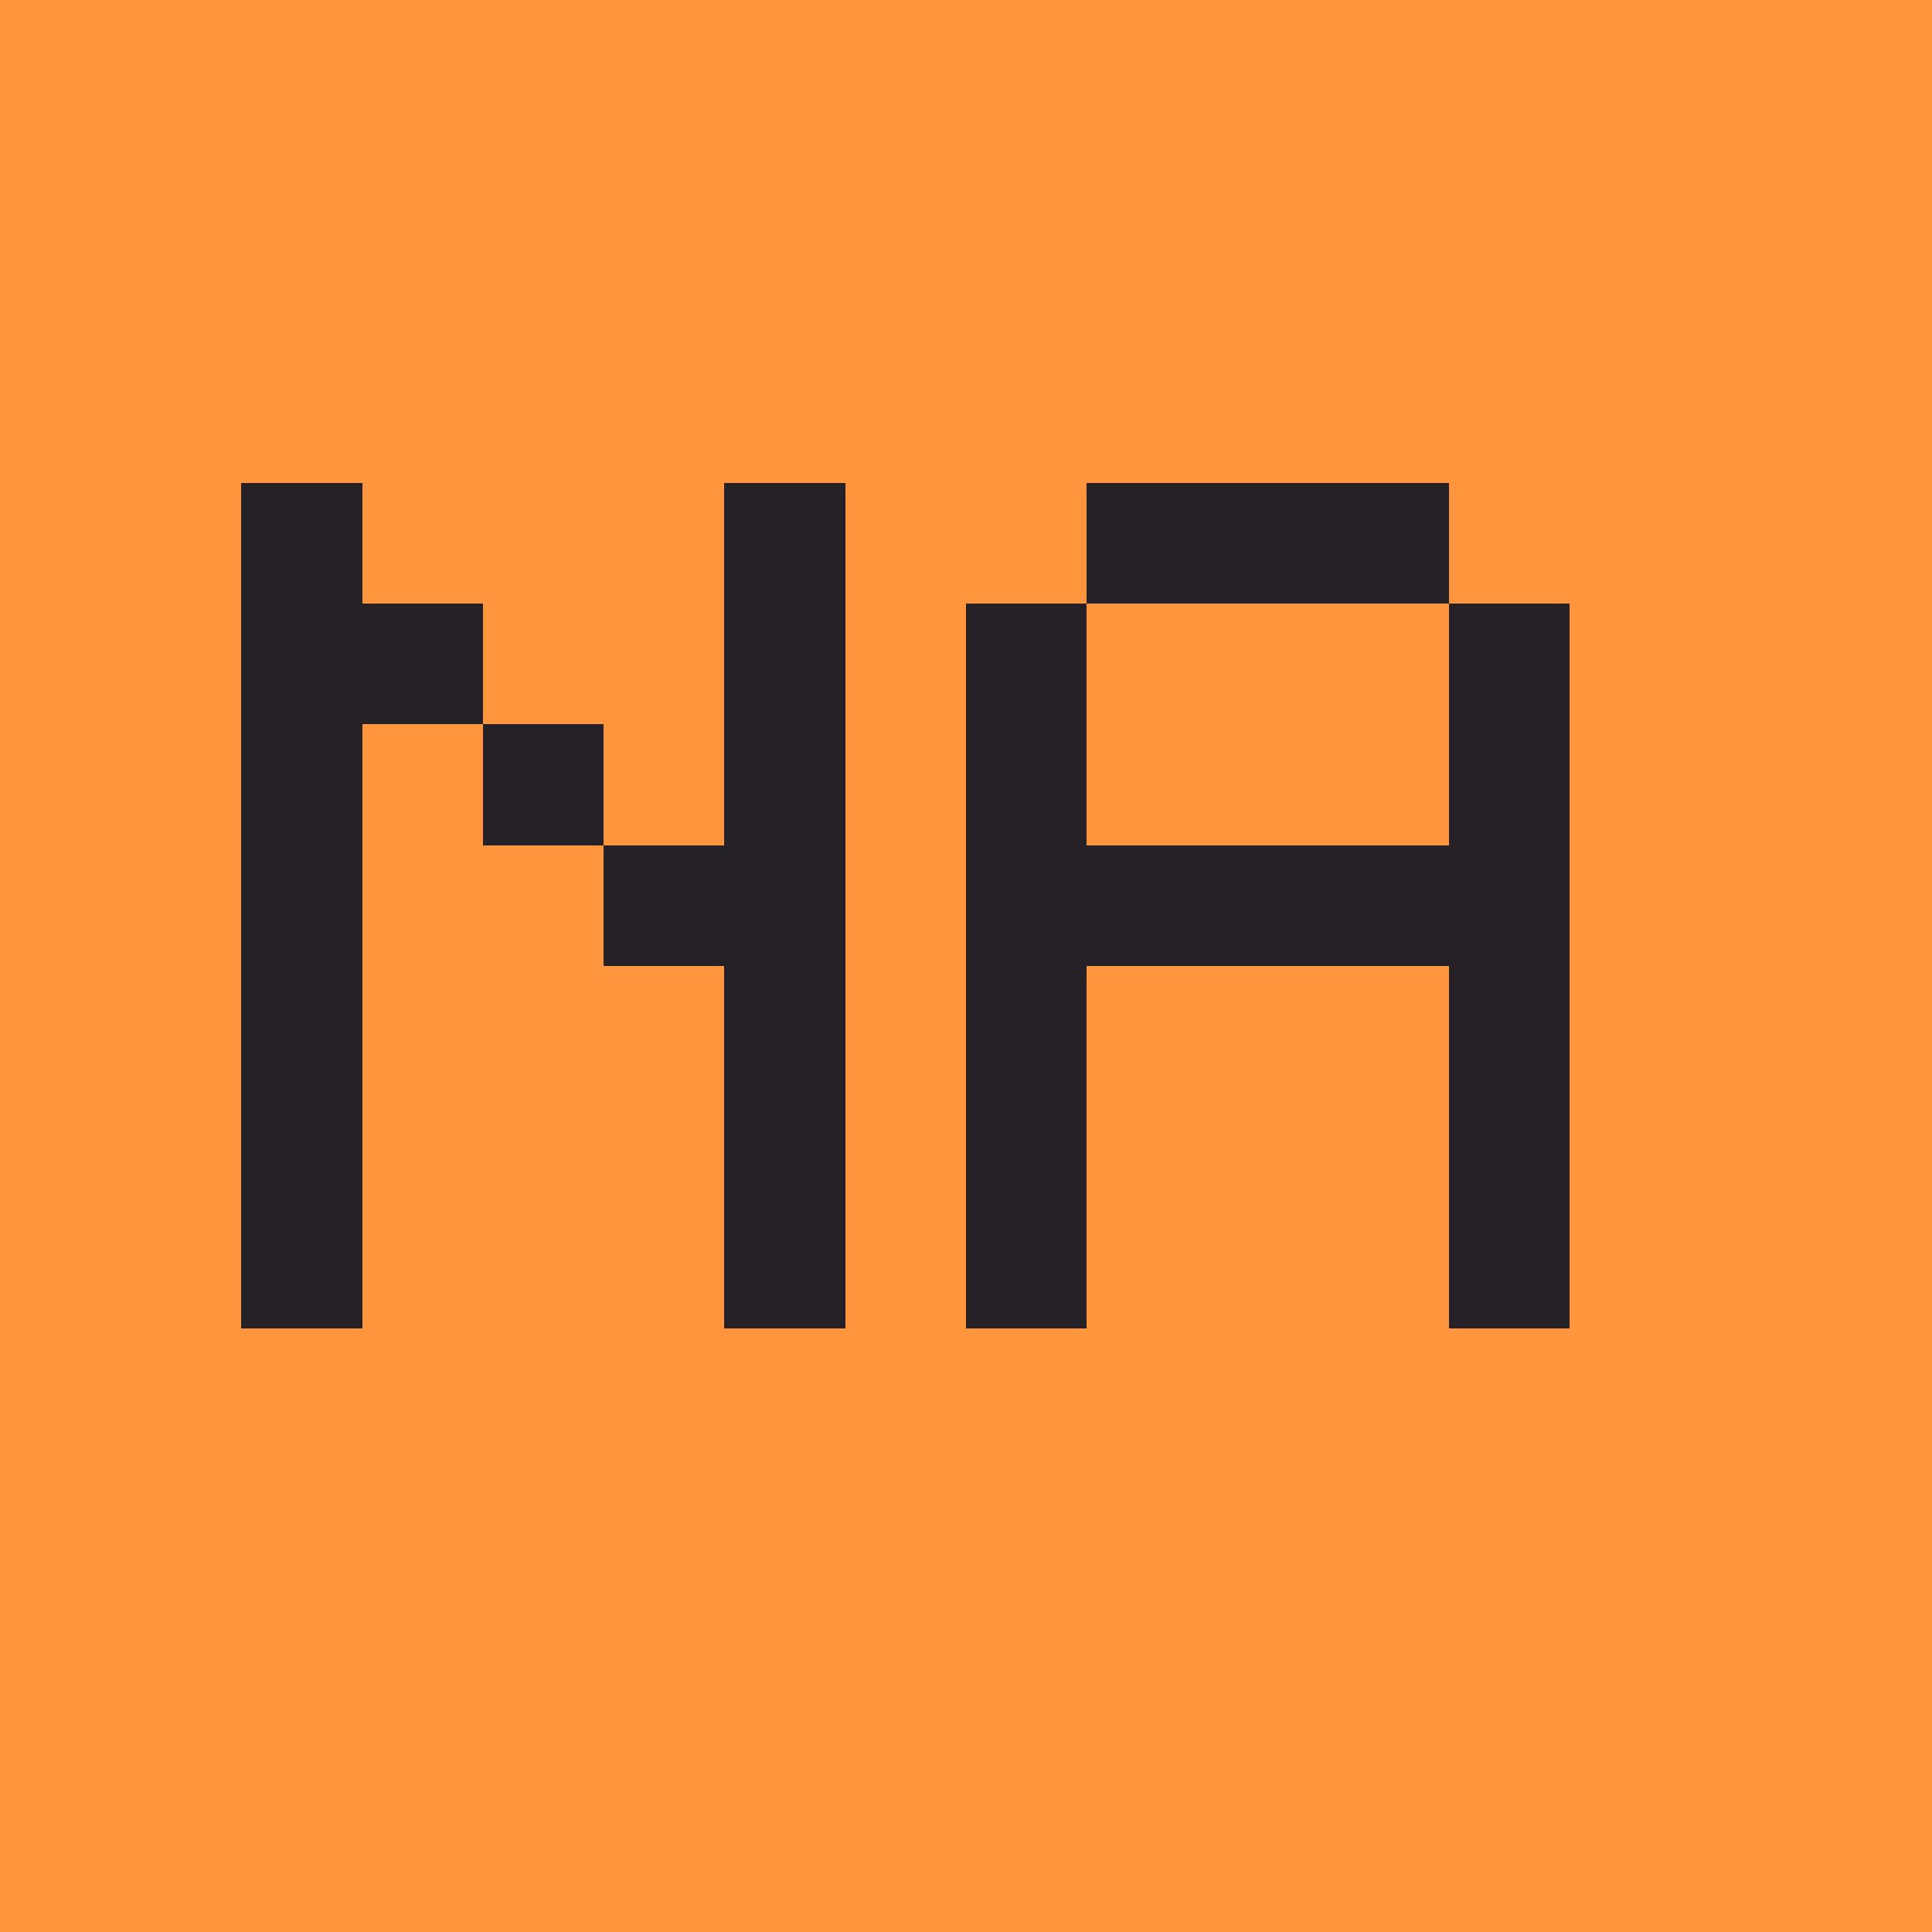
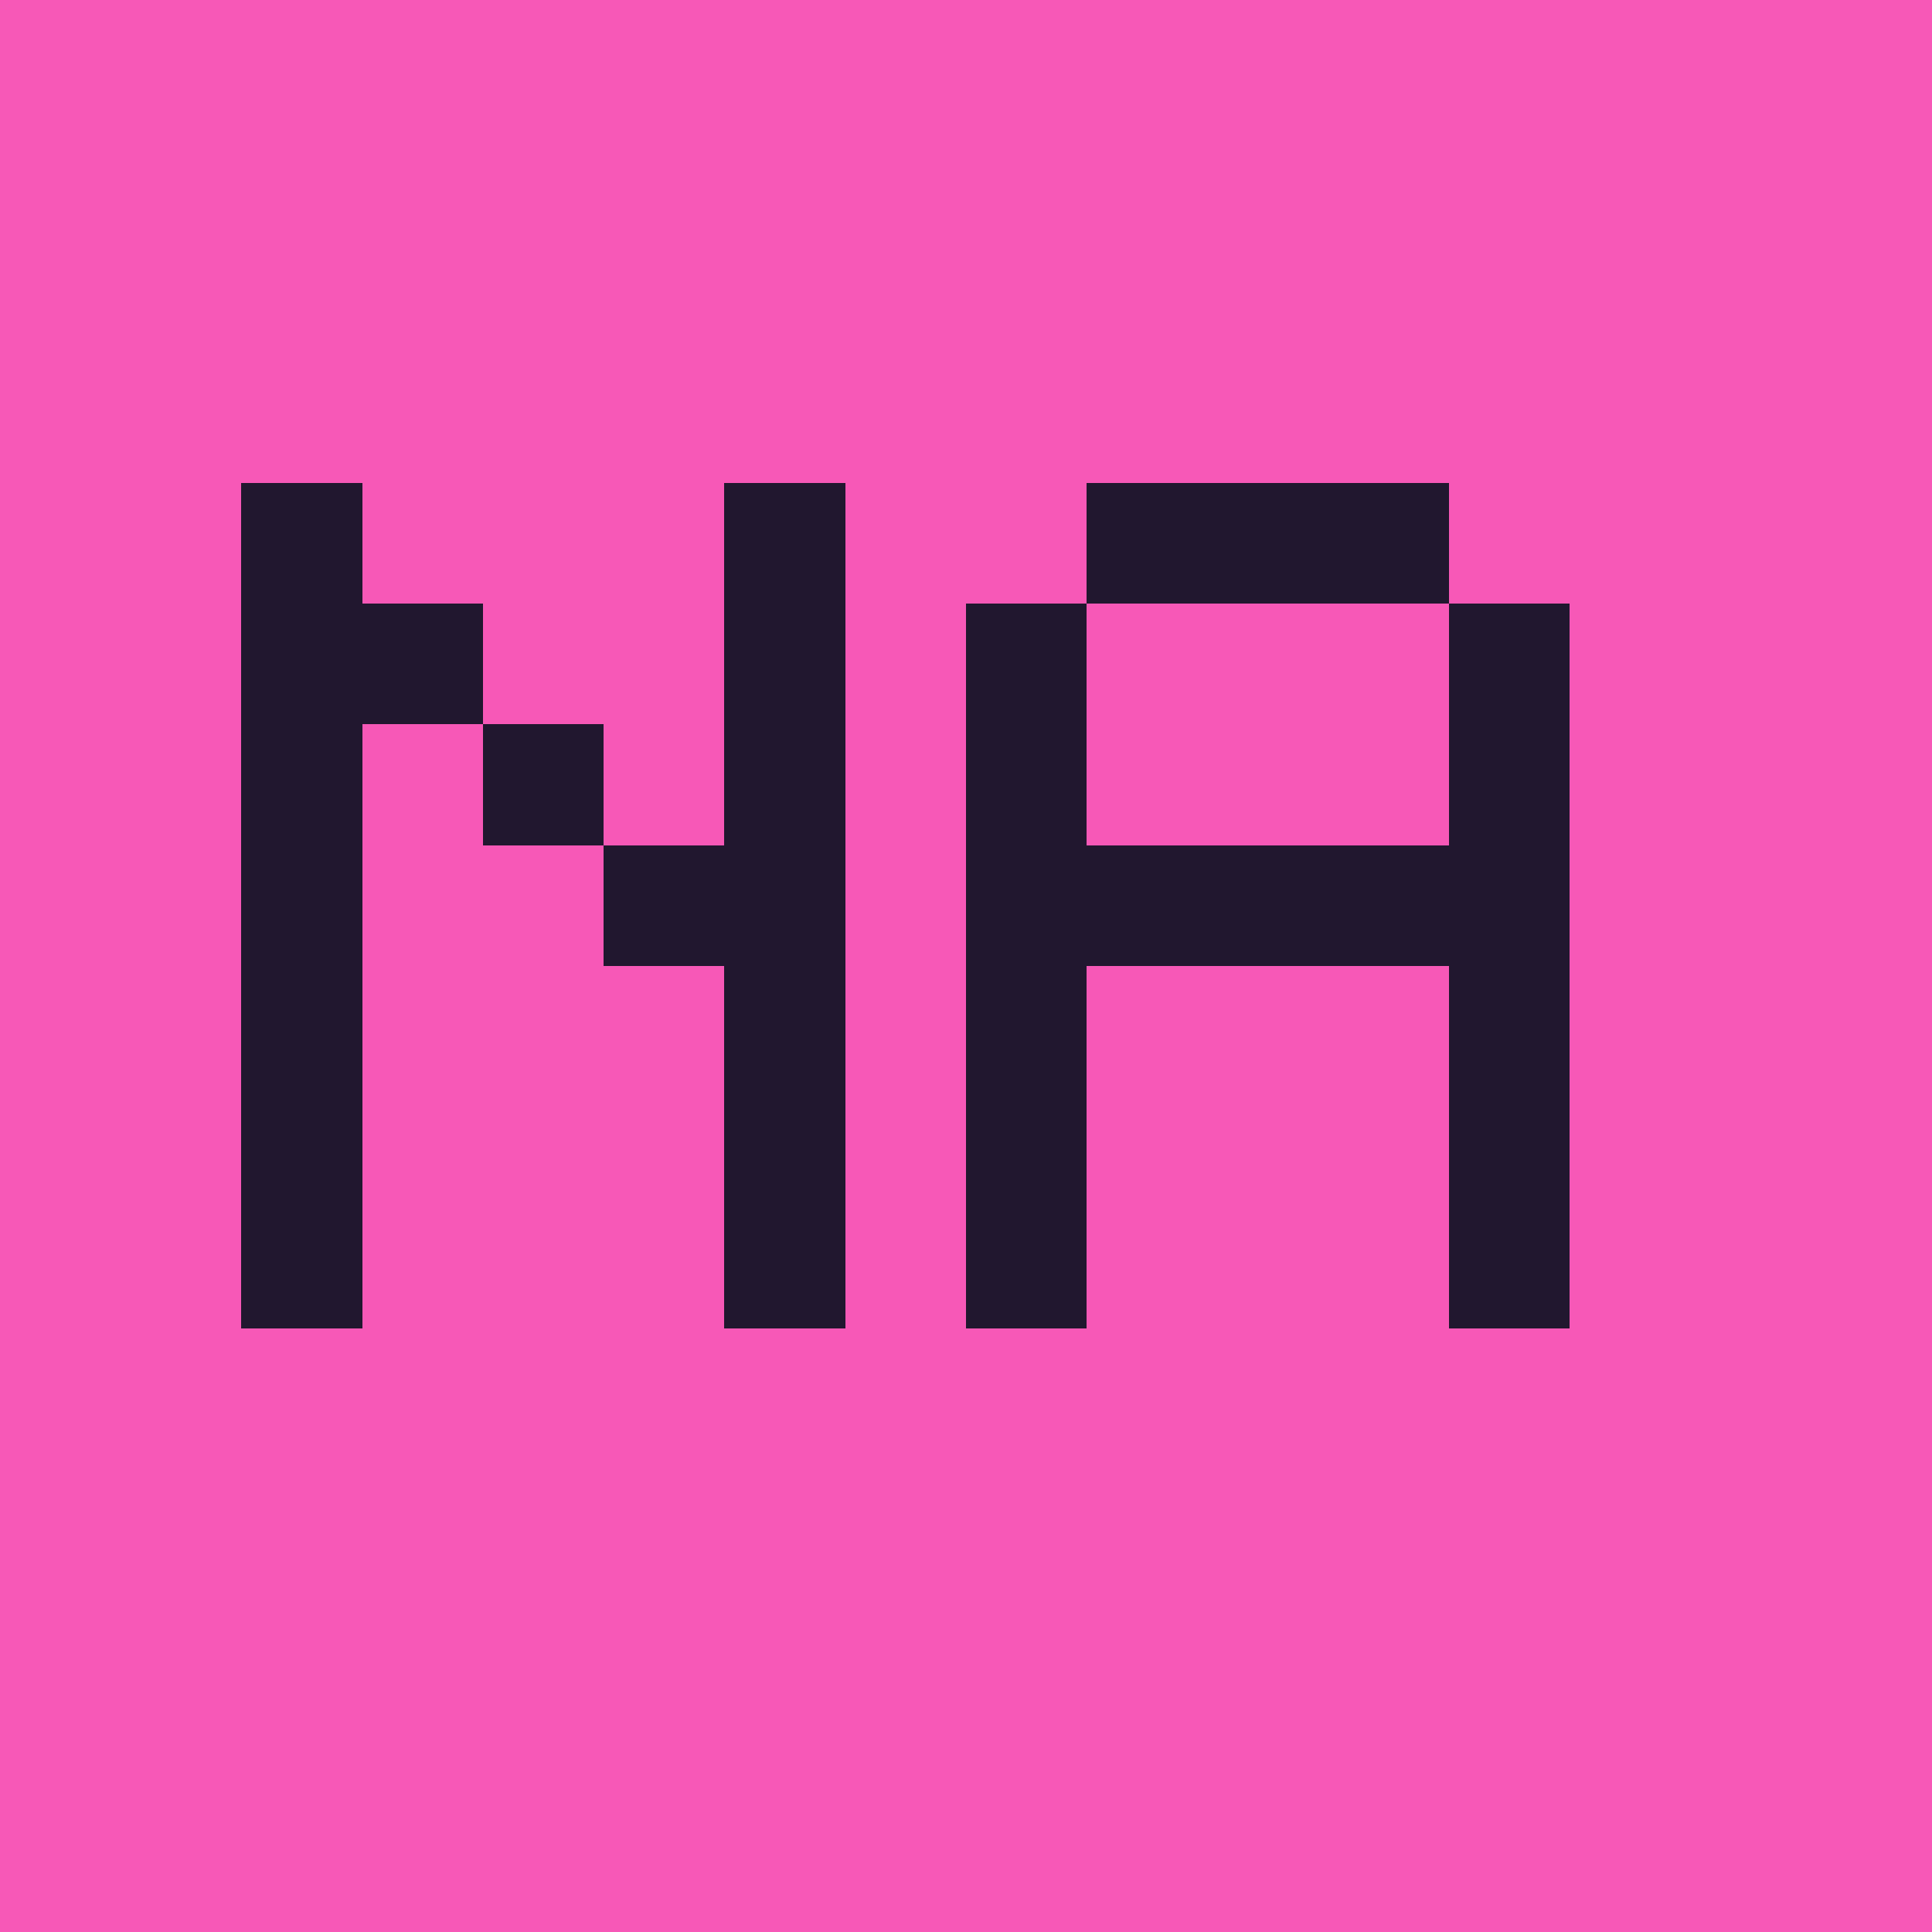
<svg xmlns="http://www.w3.org/2000/svg" viewBox="0 0 16 16" shape-rendering="crispEdges">
-   <path fill="#ff963d" d="M0 0h16v16H0z" />
-   <path fill="#252126" d="M2 4h1v1h-1zM6 4h1v1h-1zM2 5h1v1h-1zM3 5h1v1h-1zM6 5h1v1h-1zM2 6h1v1h-1zM4 6h1v1h-1zM6 6h1v1h-1zM2 7h1v1h-1zM5 7h1v1h-1zM6 7h1v1h-1zM2 8h1v1h-1zM6 8h1v1h-1zM2 9h1v1h-1zM6 9h1v1h-1zM2 10h1v1h-1zM6 10h1v1h-1zM9 4h1v1h-1zM10 4h1v1h-1zM11 4h1v1h-1zM8 5h1v1h-1zM12 5h1v1h-1zM8 6h1v1h-1zM12 6h1v1h-1zM8 7h1v1h-1zM9 7h1v1h-1zM10 7h1v1h-1zM11 7h1v1h-1zM12 7h1v1h-1zM8 8h1v1h-1zM12 8h1v1h-1zM8 9h1v1h-1zM12 9h1v1h-1zM8 10h1v1h-1zM12 10h1v1h-1z" />
+   <path fill="#f758b7" d="M0 0h16v16H0z" />
+   <path fill="#21172f" d="M2 4h1v1h-1zM6 4h1v1h-1zM2 5h1v1h-1zM3 5h1v1h-1zM6 5h1v1h-1zM2 6h1v1h-1zM4 6h1v1h-1zM6 6h1v1h-1zM2 7h1v1h-1zM5 7h1v1h-1zM6 7h1v1h-1zM2 8h1v1h-1zM6 8h1v1h-1zM2 9h1v1h-1zM6 9h1v1h-1zM2 10h1v1h-1zM6 10h1v1h-1zM9 4h1v1h-1zM10 4h1v1h-1zM11 4h1v1h-1zM8 5h1v1h-1zM12 5h1v1h-1zM8 6h1v1h-1zM12 6h1v1h-1zM8 7h1v1h-1zM9 7h1v1h-1zM10 7h1v1h-1zM11 7h1v1h-1zM12 7h1v1h-1zM8 8h1v1h-1zM12 8h1v1h-1zM8 9h1v1h-1zM12 9h1v1h-1zM8 10h1v1h-1zM12 10h1v1h-1z" />
</svg>
